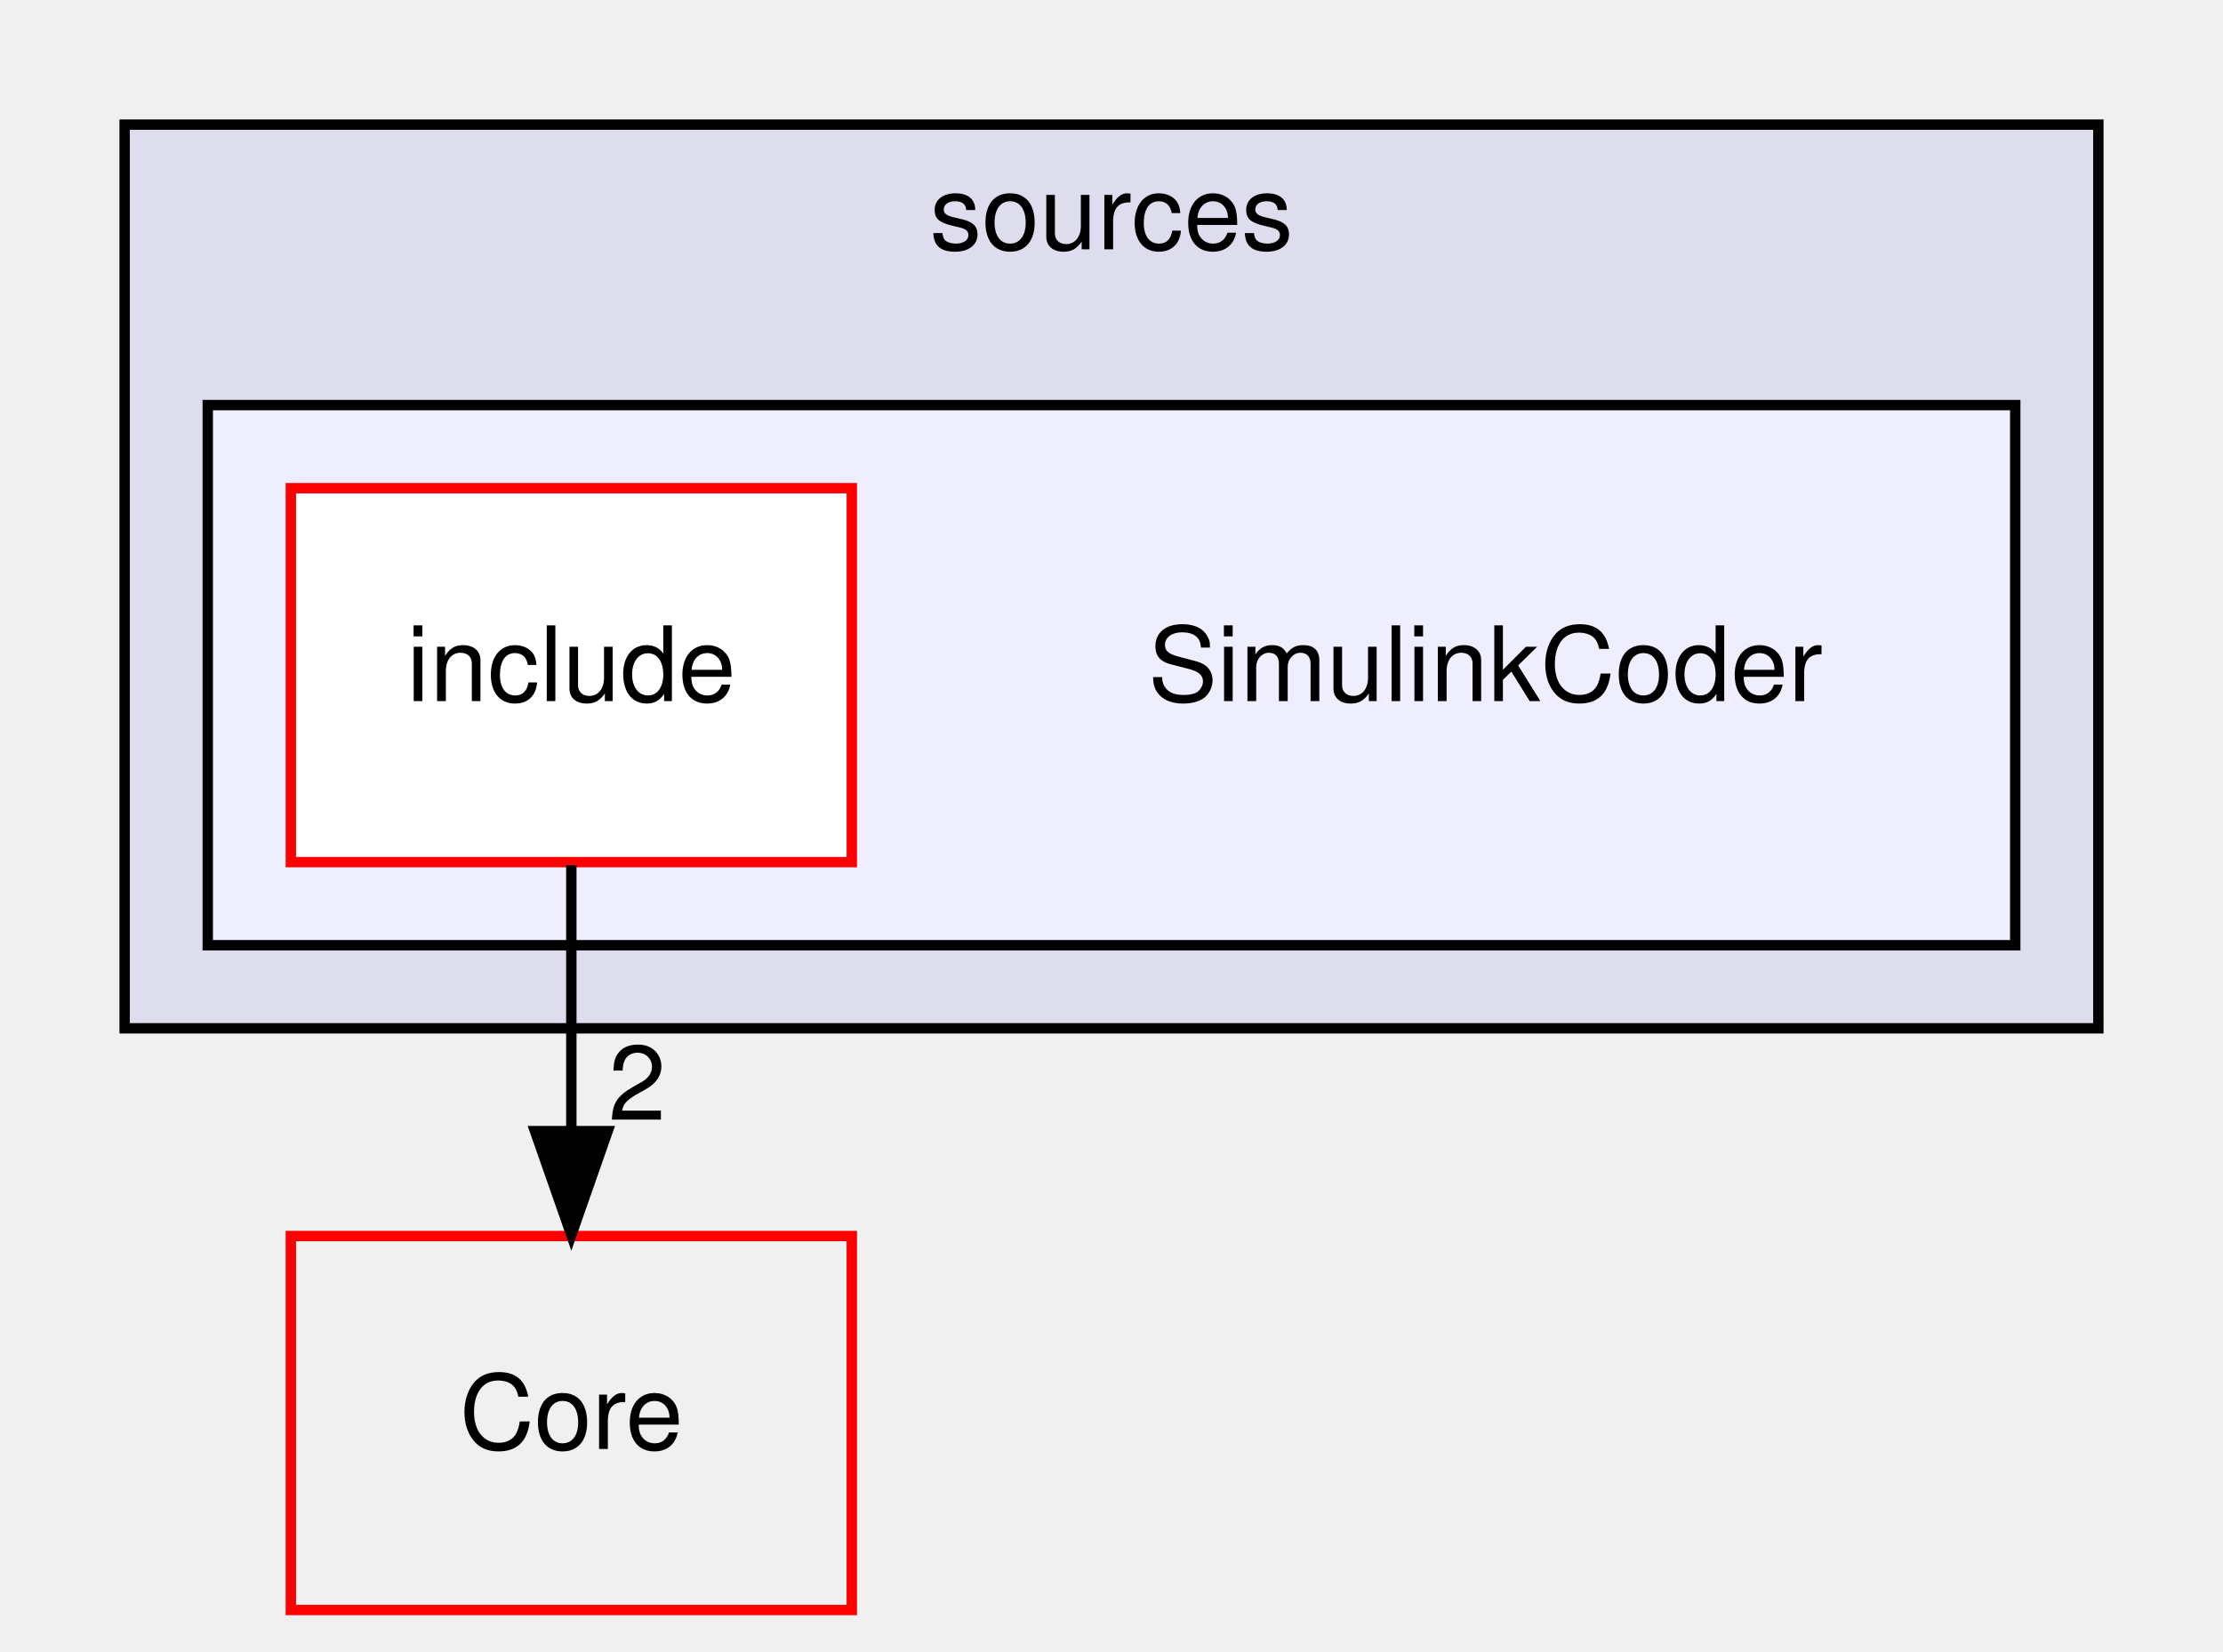
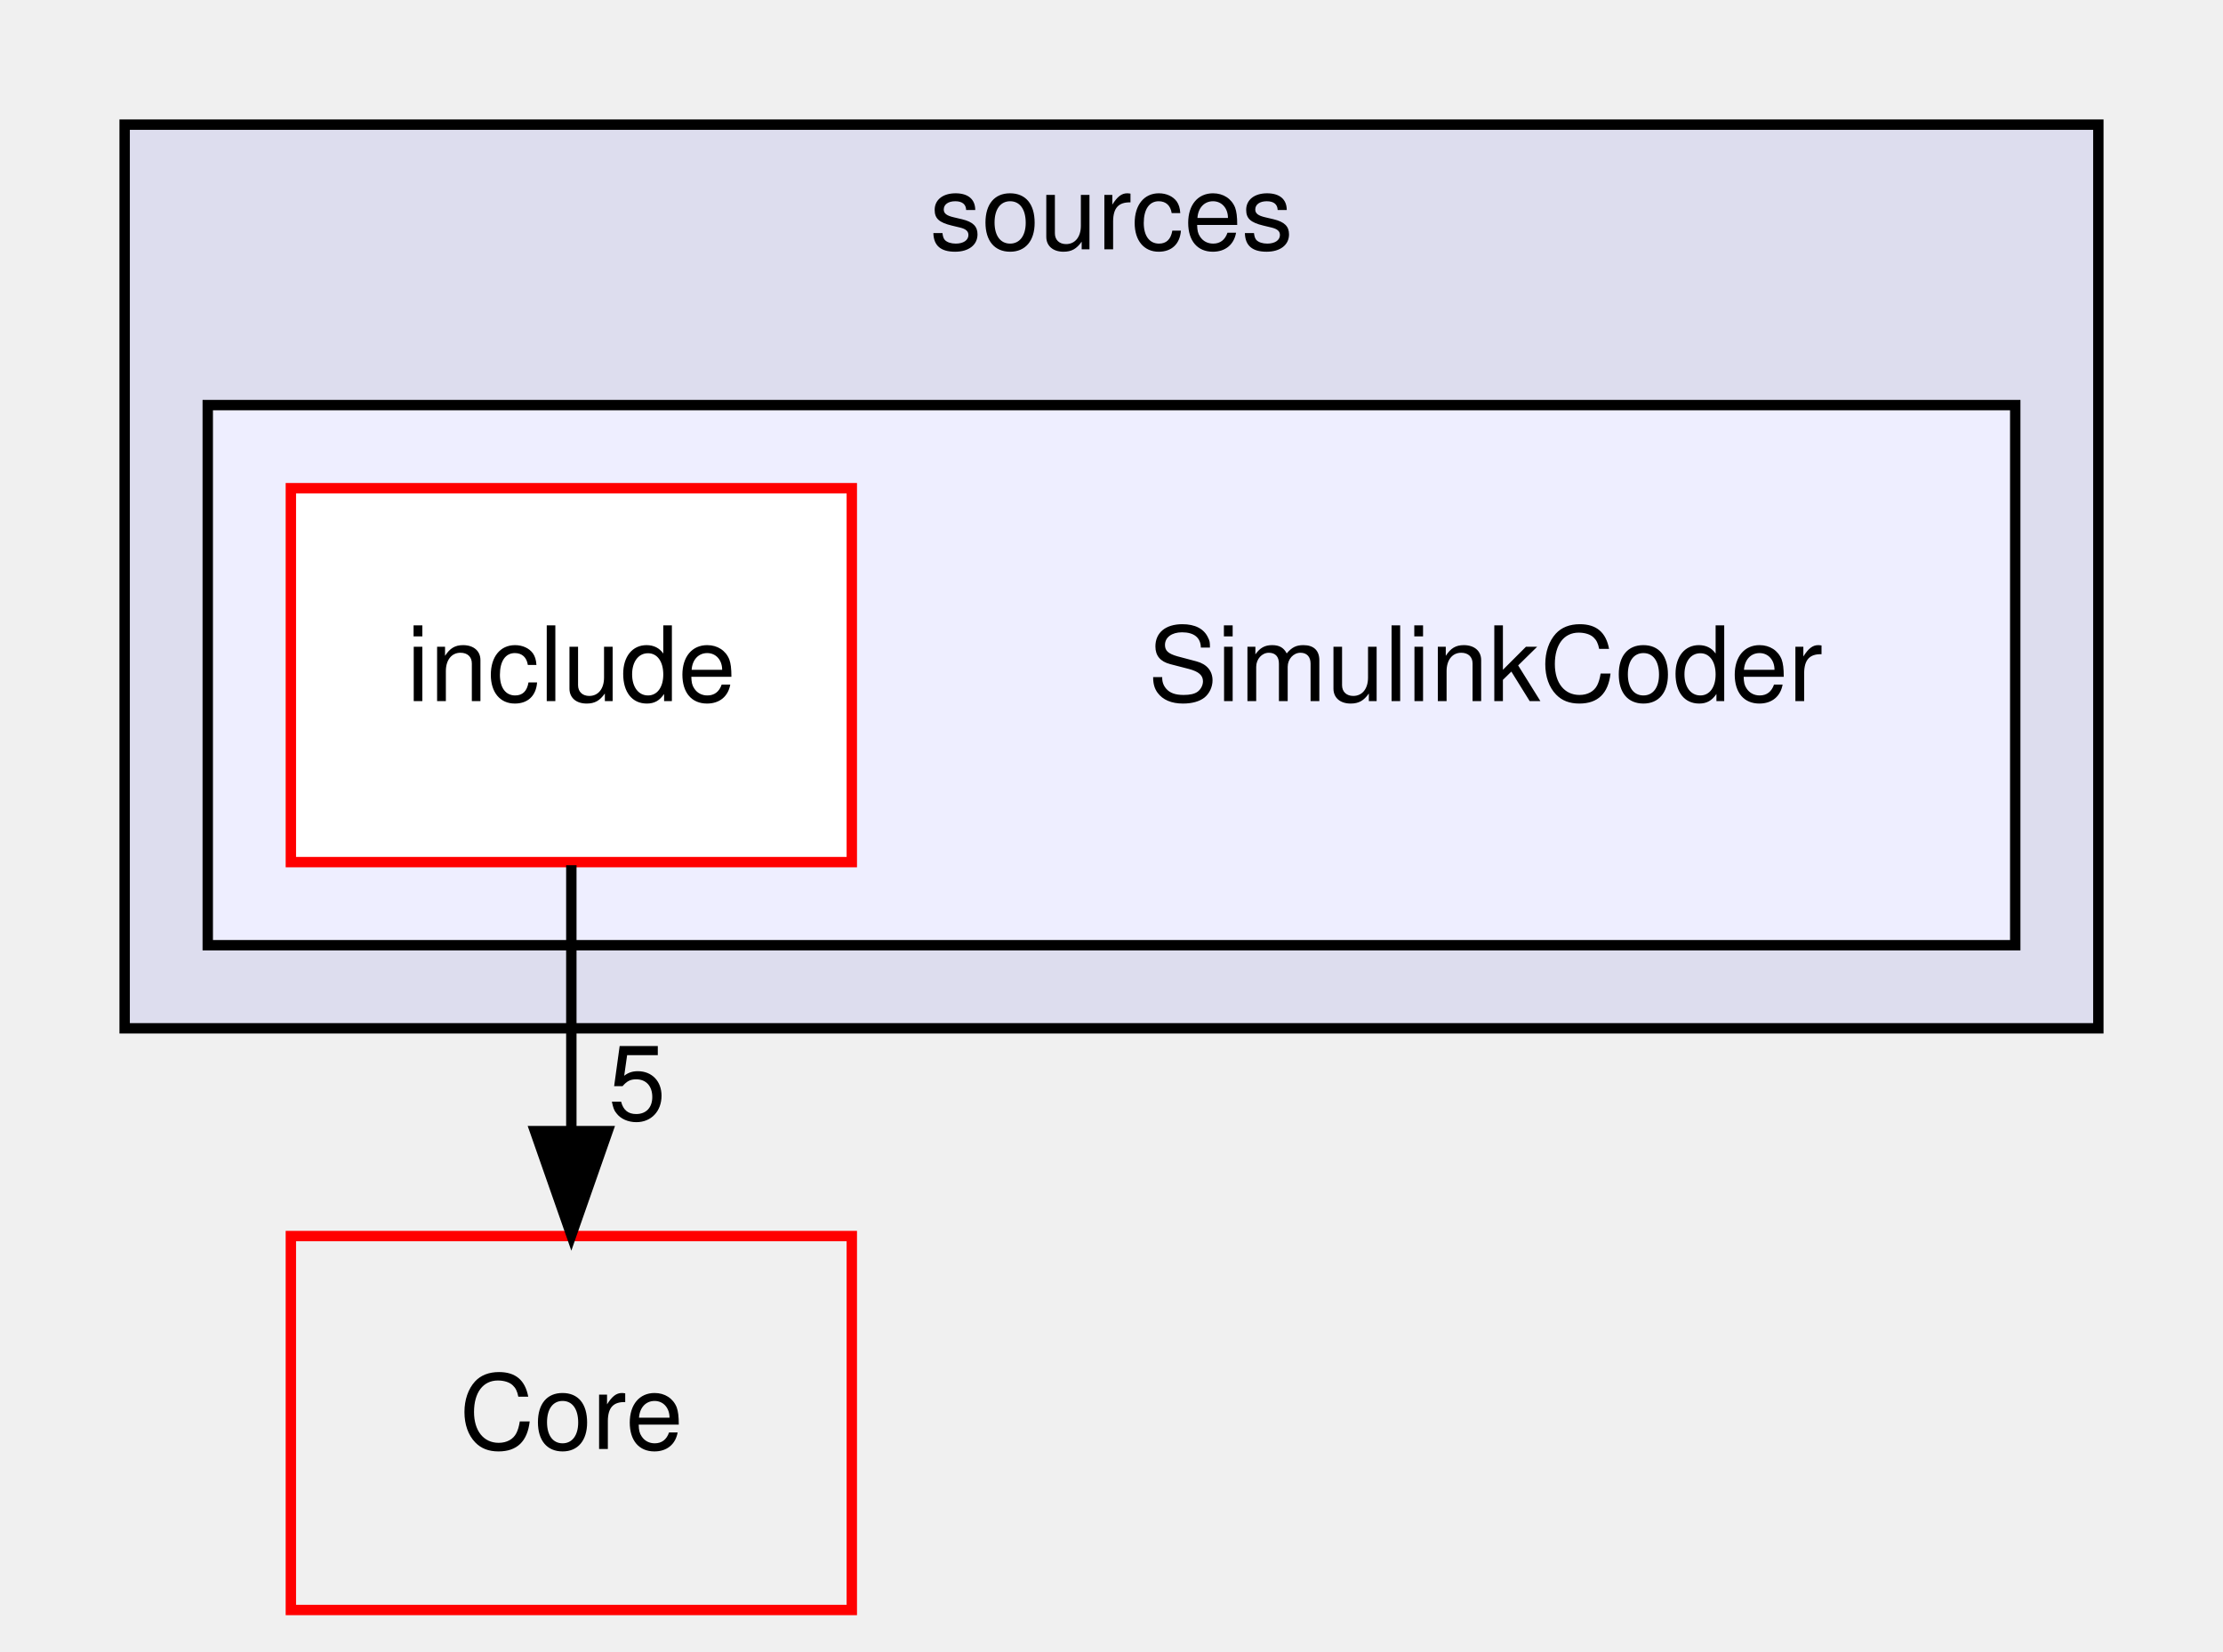
<svg xmlns="http://www.w3.org/2000/svg" xmlns:xlink="http://www.w3.org/1999/xlink" width="214pt" height="159pt" viewBox="0.00 0.00 214.00 159.00">
  <g id="graph0" class="graph" transform="scale(1 1) rotate(0) translate(4 155)">
    <g id="clust1" class="cluster">
      <g id="a_clust1">
        <a xlink:href="dir_08d237fc27d4ecd563f71c5d52f2fecc.html" target="_top" xlink:title="sources">
          <polygon fill="#ddddee" stroke="black" points="8,-56 8,-143 198,-143 198,-56 8,-56" />
          <text text-anchor="middle" x="103" y="-131" font-family="Helvetica,sans-Serif" font-size="10.00">sources</text>
        </a>
      </g>
    </g>
    <g id="clust2" class="cluster">
      <g id="a_clust2">
        <a xlink:href="dir_119fa394a8c7b8f6c3dc44fe20f77269.html" target="_top">
          <polygon fill="#eeeeff" stroke="black" points="16,-64 16,-116 190,-116 190,-64 16,-64" />
        </a>
      </g>
    </g>
    <g id="node1" class="node">
      <text text-anchor="middle" x="139" y="-87.5" font-family="Helvetica,sans-Serif" font-size="10.00">SimulinkCoder</text>
    </g>
    <g id="node2" class="node">
      <g id="a_node2">
        <a xlink:href="dir_7b47631d05cddeb12a27b60fbf9281fd.html" target="_top" xlink:title="include">
          <polygon fill="white" stroke="red" points="78,-108 24,-108 24,-72 78,-72 78,-108" />
          <text text-anchor="middle" x="51" y="-87.5" font-family="Helvetica,sans-Serif" font-size="10.00">include</text>
        </a>
      </g>
    </g>
    <g id="node3" class="node">
      <g id="a_node3">
        <a xlink:href="dir_407a341dfc1ab98d6ef3a4f1b7c76942.html" target="_top" xlink:title="Core">
          <polygon fill="none" stroke="red" points="78,-36 24,-36 24,-0 78,-0 78,-36" />
          <text text-anchor="middle" x="51" y="-15.5" font-family="Helvetica,sans-Serif" font-size="10.00">Core</text>
        </a>
      </g>
    </g>
    <g id="edge1" class="edge">
      <path fill="none" stroke="black" d="M51,-71.697C51,-63.983 51,-54.712 51,-46.112" />
      <polygon fill="black" stroke="black" points="54.5,-46.104 51,-36.104 47.5,-46.104 54.5,-46.104" />
      <g id="a_edge1-headlabel">
-         <a xlink:href="dir_000011_000001.html" target="_top" xlink:title="2">
-           <text text-anchor="middle" x="57.339" y="-47.199" font-family="Helvetica,sans-Serif" font-size="10.00">2</text>
+         <a xlink:href="dir_000011_000001.html" target="_top" xlink:title="5">
+           <text text-anchor="middle" x="57.339" y="-47.199" font-family="Helvetica,sans-Serif" font-size="10.00">5</text>
        </a>
      </g>
    </g>
  </g>
</svg>
